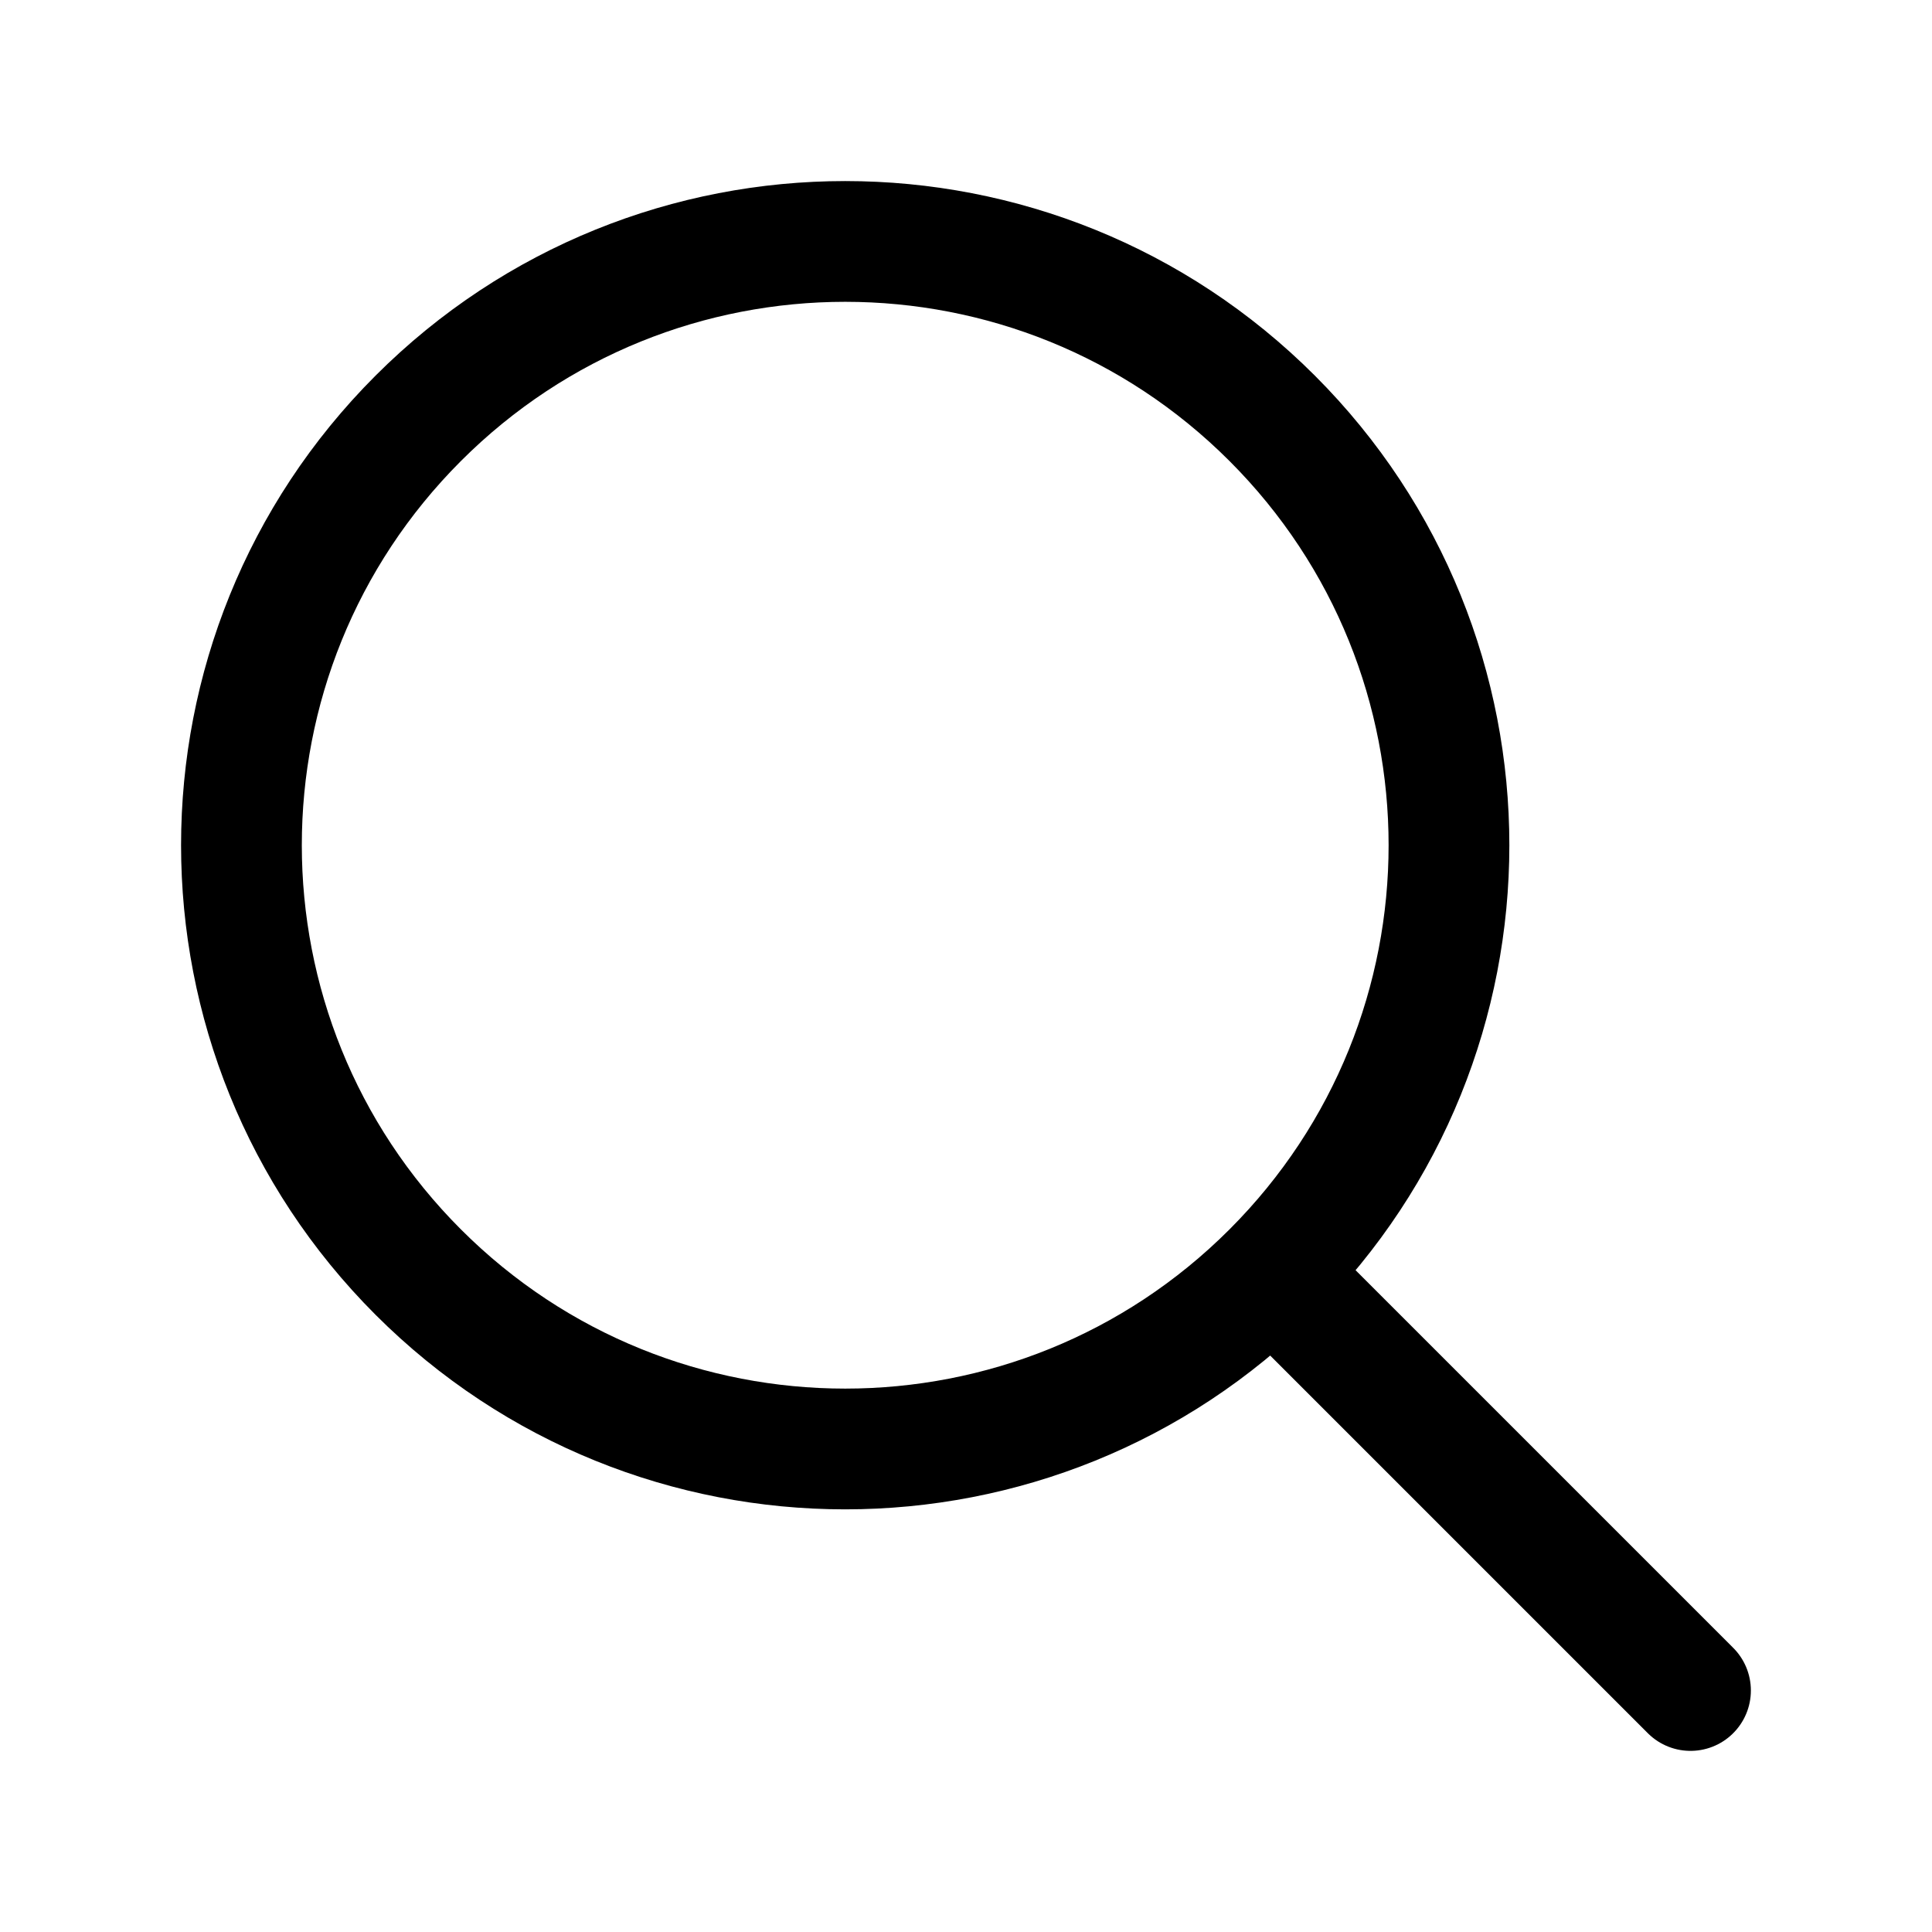
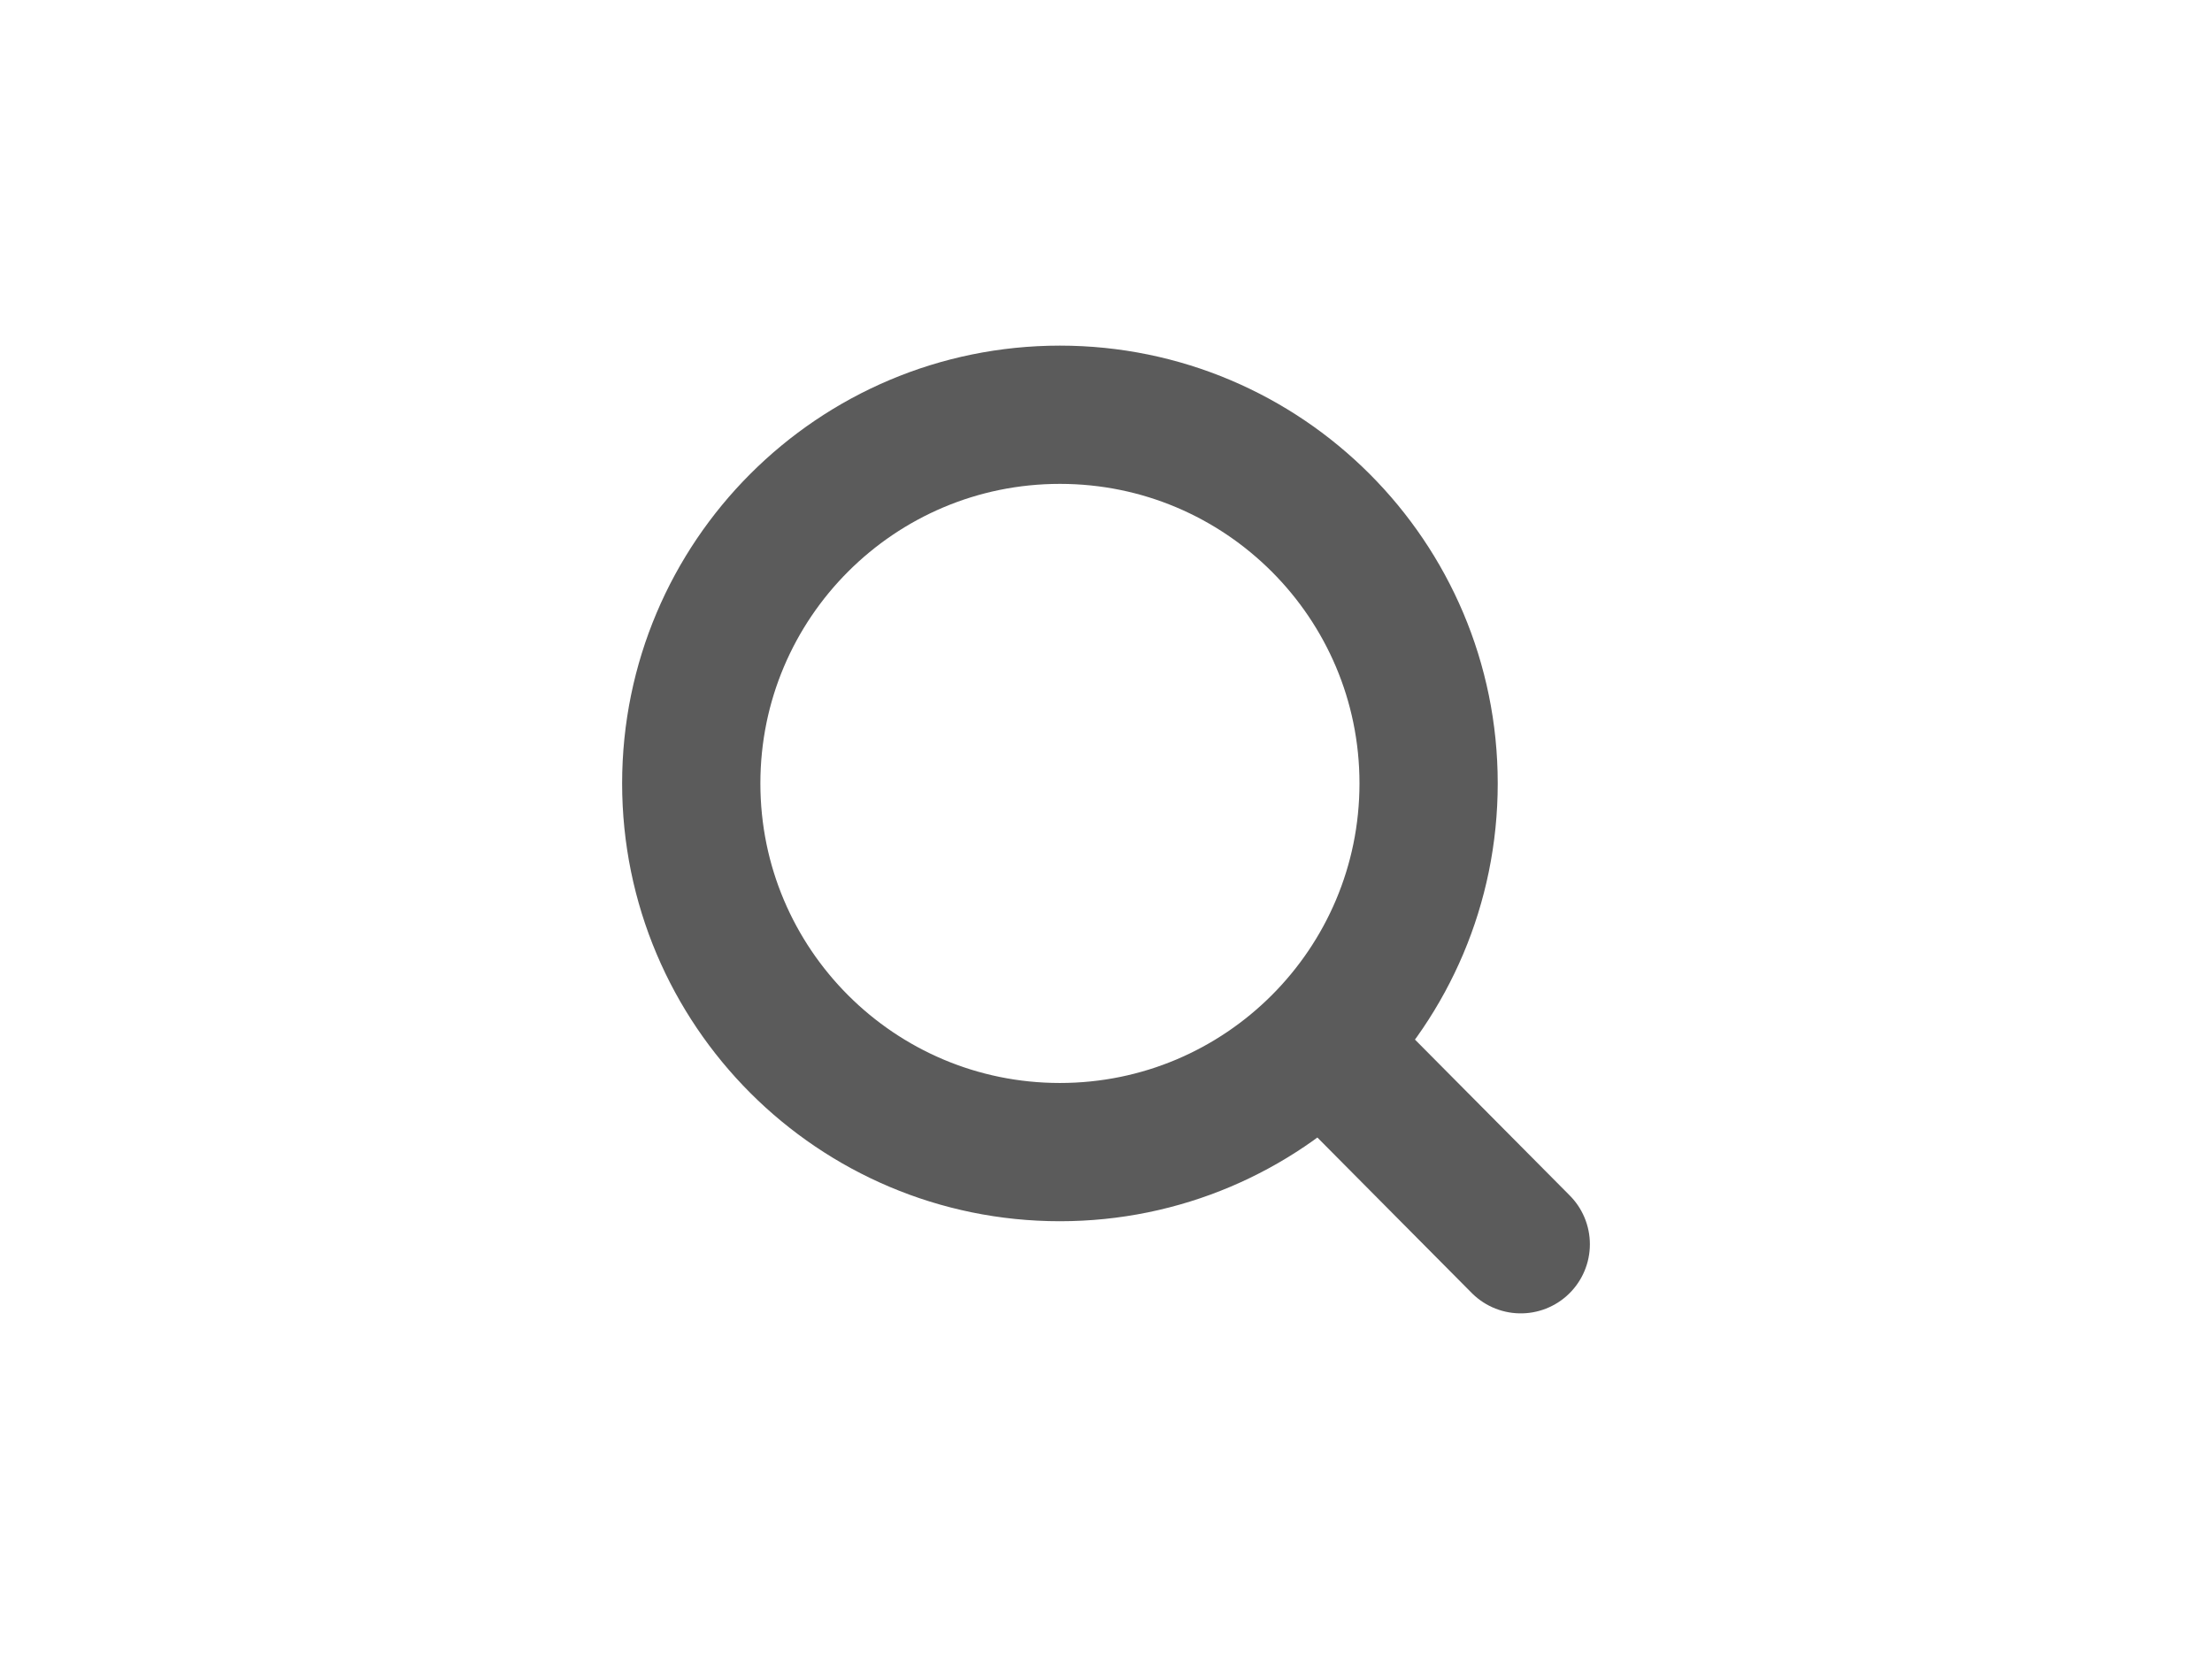
- <svg xmlns="http://www.w3.org/2000/svg" fill="none" viewBox="0 0 24 24" stroke-width="1.5" stroke="currentColor" class="w-6 h-6">
-   <path stroke-linecap="round" stroke-linejoin="round" d="m21 21-5.197-5.197m0 0A7.5 7.5 0 1 0 5.196 5.196a7.5 7.5 0 0 0 10.607 10.607Z" />
+ <svg xmlns="http://www.w3.org/2000/svg" width="32" height="24" viewBox="0 0 32 24" fill="none">
+   <path d="M19.115 15.094L22 18M20.667 11.333C20.667 14.279 18.279 16.667 15.333 16.667C12.388 16.667 10 14.279 10 11.333C10 8.388 12.388 6 15.333 6C18.279 6 20.667 8.388 20.667 11.333Z" stroke="#5B5B5B" stroke-width="2" stroke-linecap="round" stroke-linejoin="round" />
</svg>
